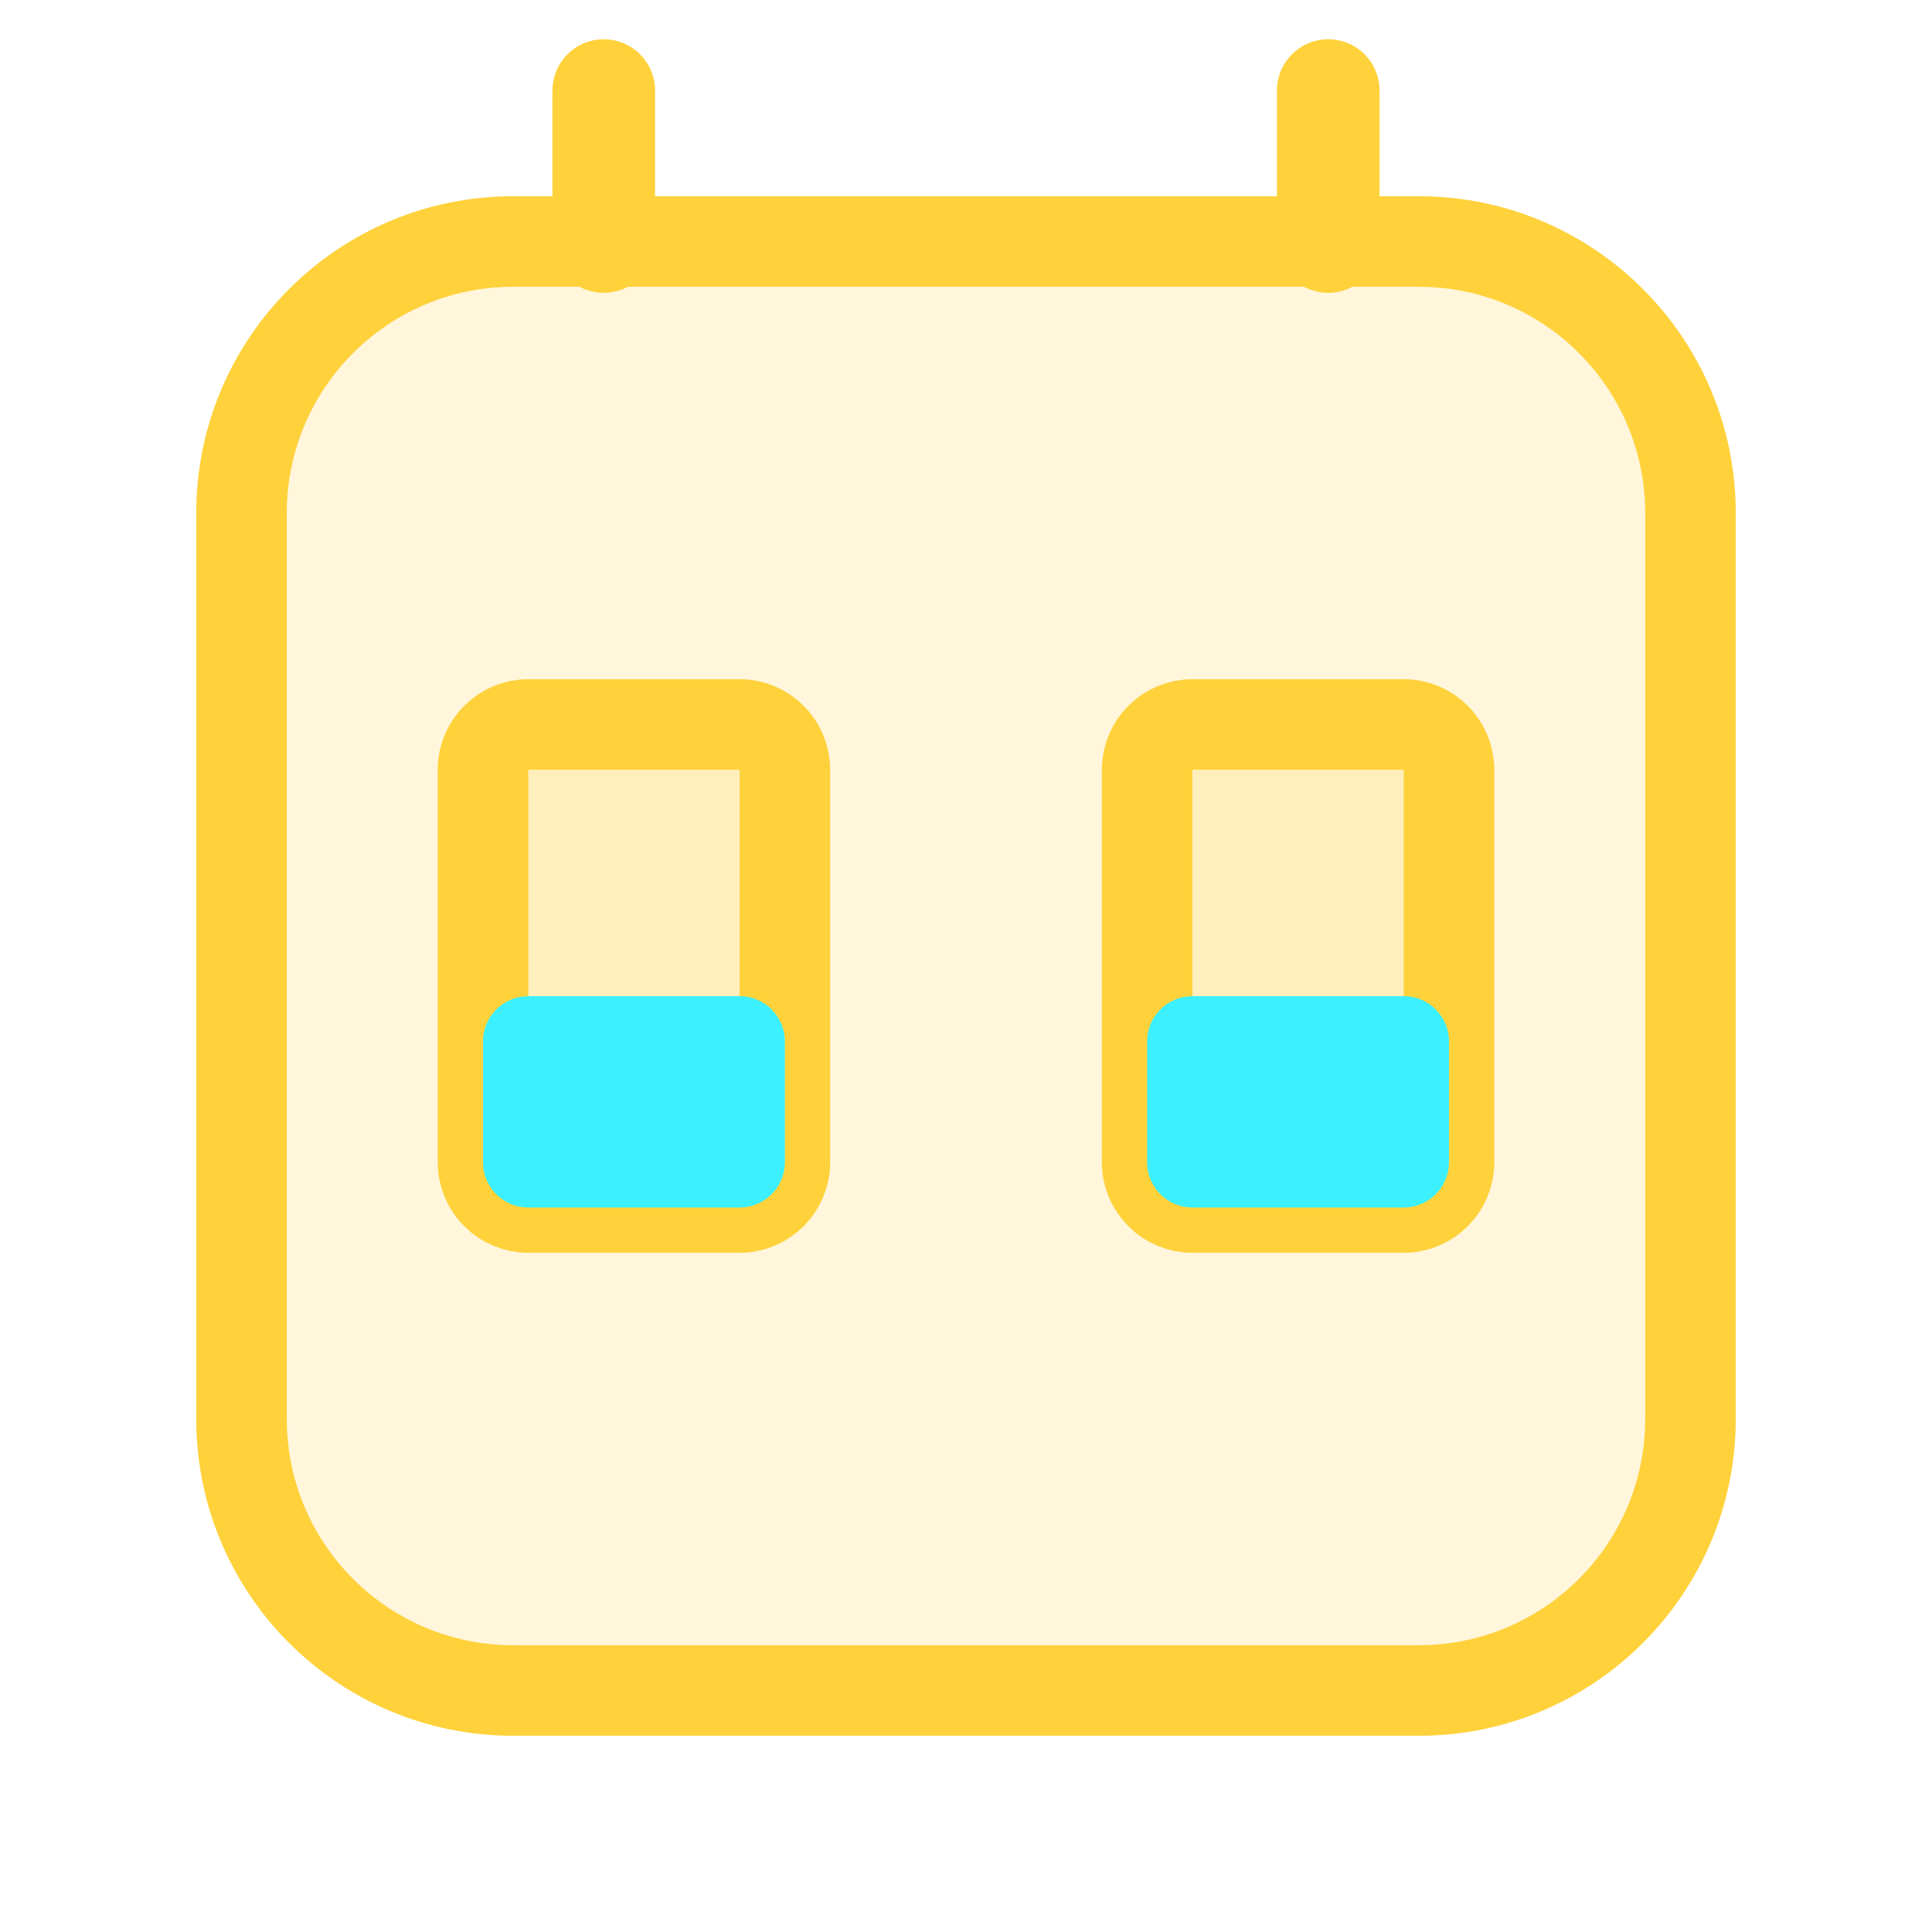
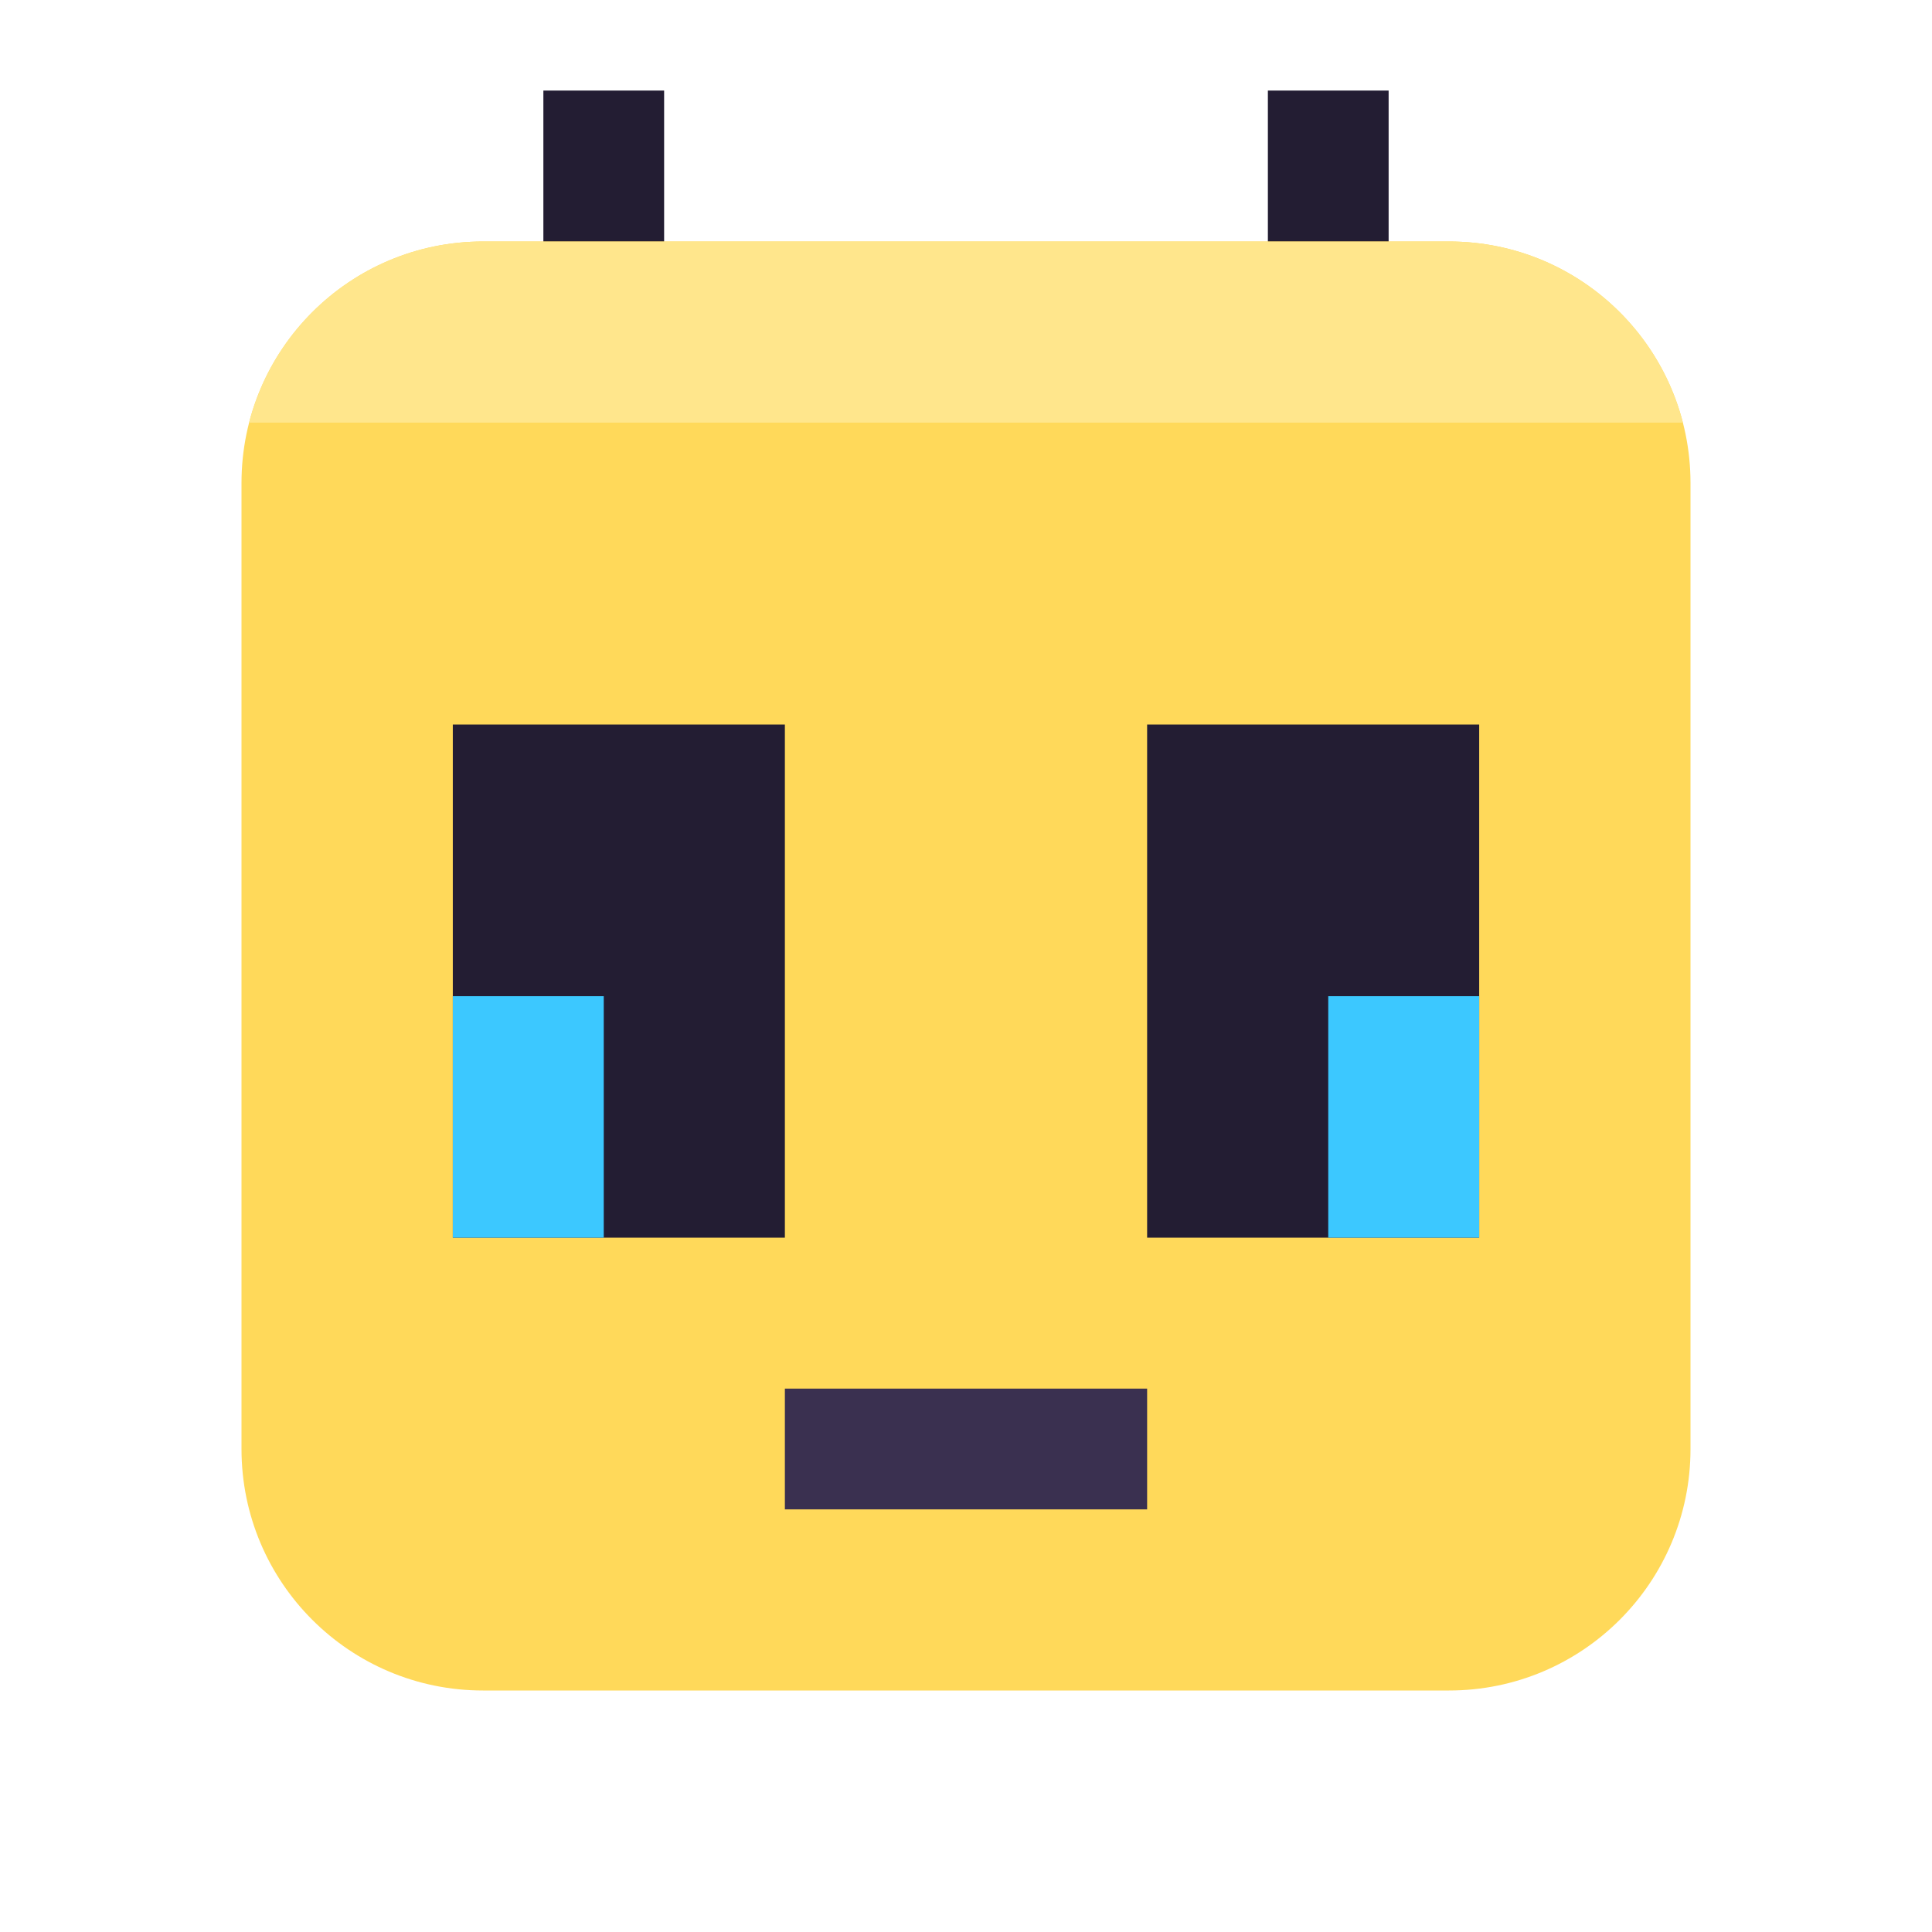
<svg xmlns="http://www.w3.org/2000/svg" viewBox="0 0 64 64" stroke-linecap="round" stroke-linejoin="round">
-   <rect x="8" y="8" width="48" height="48" rx="9" fill="#ffd23c" fill-opacity=".18" stroke="#ffd23c" stroke-width="3" />
-   <path fill="none" stroke="#ffd23c" stroke-width="3.4" d="M20 8 V3 M44 8 V3" />
-   <rect fill="#ffd23c" fill-opacity=".18" stroke="#ffd23c" stroke-width="3" x="16" y="24" width="10" height="16" rx="1.5" />
-   <rect fill="#ffd23c" fill-opacity=".18" stroke="#ffd23c" stroke-width="3" x="38" y="24" width="10" height="16" rx="1.5" />
-   <rect fill="#3cf0ff" x="16" y="33" width="10" height="7" rx="1.5" />
-   <rect fill="#3cf0ff" x="38" y="33" width="10" height="7" rx="1.5" />
+   <defs>
+     <clipPath id="t">
+       <rect x="8" y="8" width="48" height="48" rx="8" />
+     </clipPath>
+   </defs>
+   <rect fill="#231d33" x="18" y="3" width="4" height="6" />
+   <rect fill="#231d33" x="42" y="3" width="4" height="6" />
+   <rect fill="#ffd95a" x="8" y="8" width="48" height="48" rx="8" />
+   <g clip-path="url(#t)">
+     <rect fill="#ffe68c" x="8" y="8" width="48" height="6" />
+     <rect fill="#231d33" x="15" y="24" width="11" height="17" />
+     <rect fill="#231d33" x="38" y="24" width="11" height="17" />
+     <rect fill="#3cc8ff" x="15" y="33" width="5" height="8" />
+     <rect fill="#3cc8ff" x="44" y="33" width="5" height="8" />
+     <rect fill="#3a3050" x="26" y="46" width="12" height="4" />
+   </g>
</svg>
